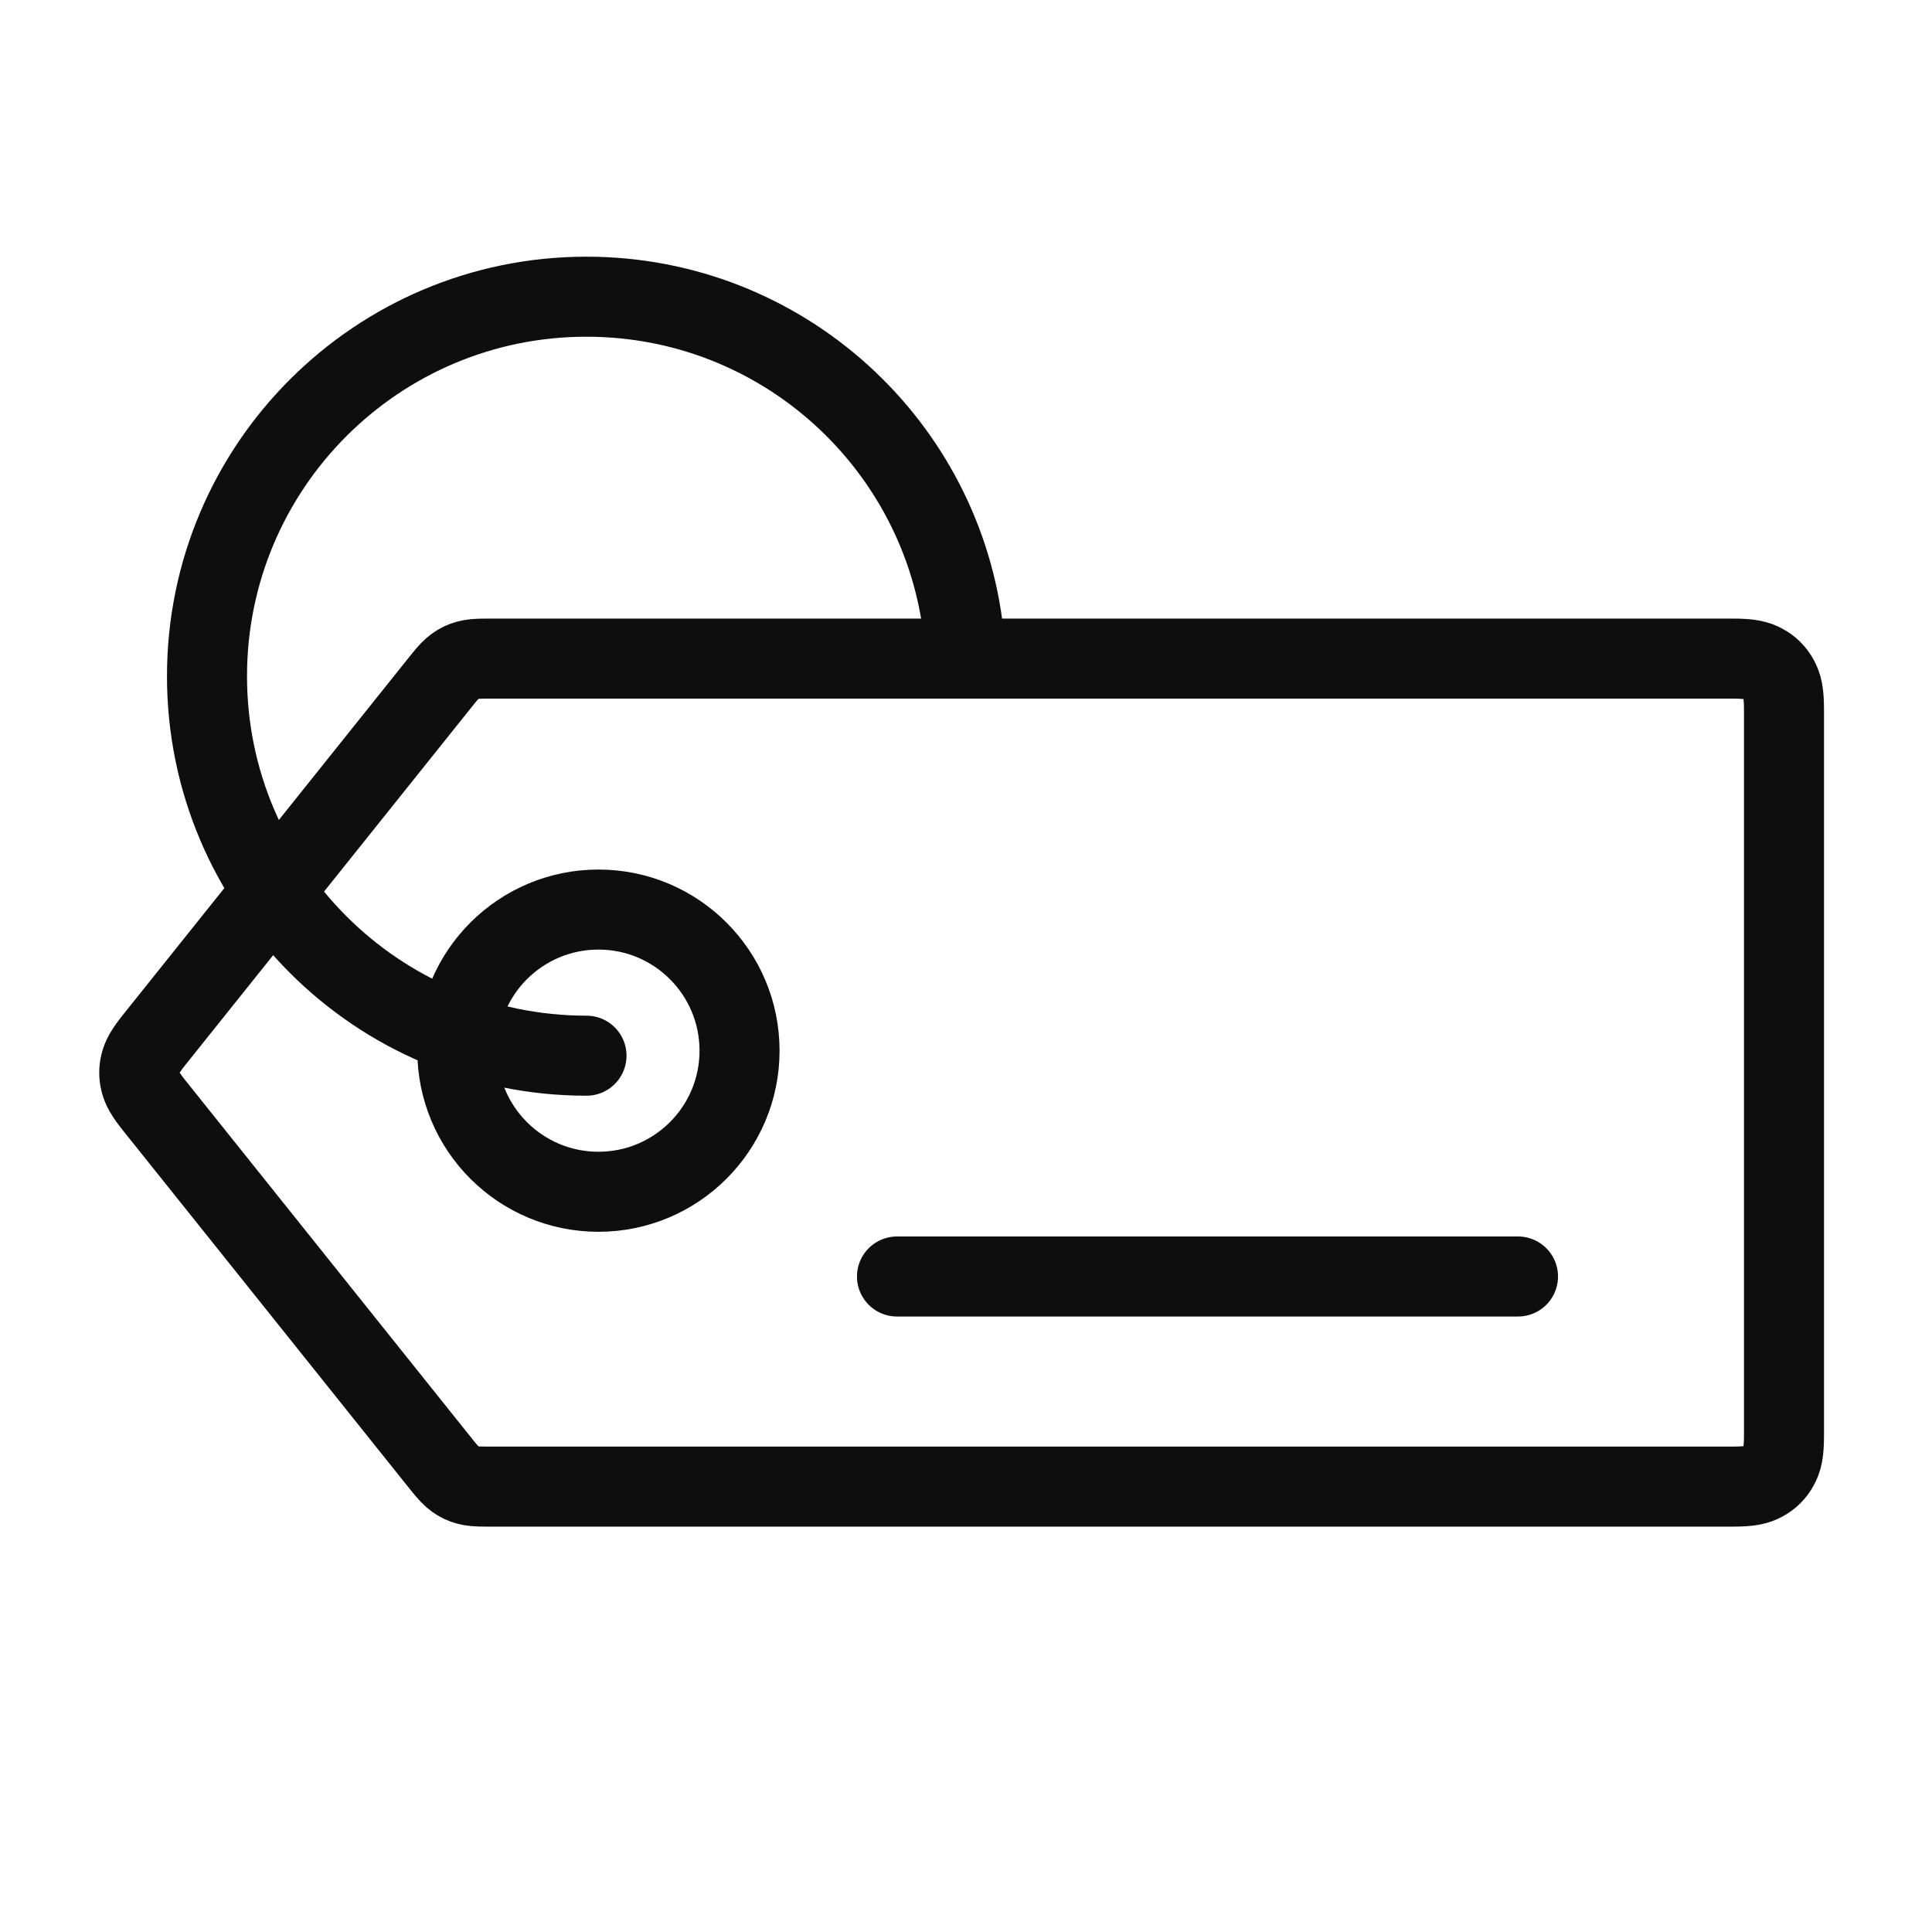
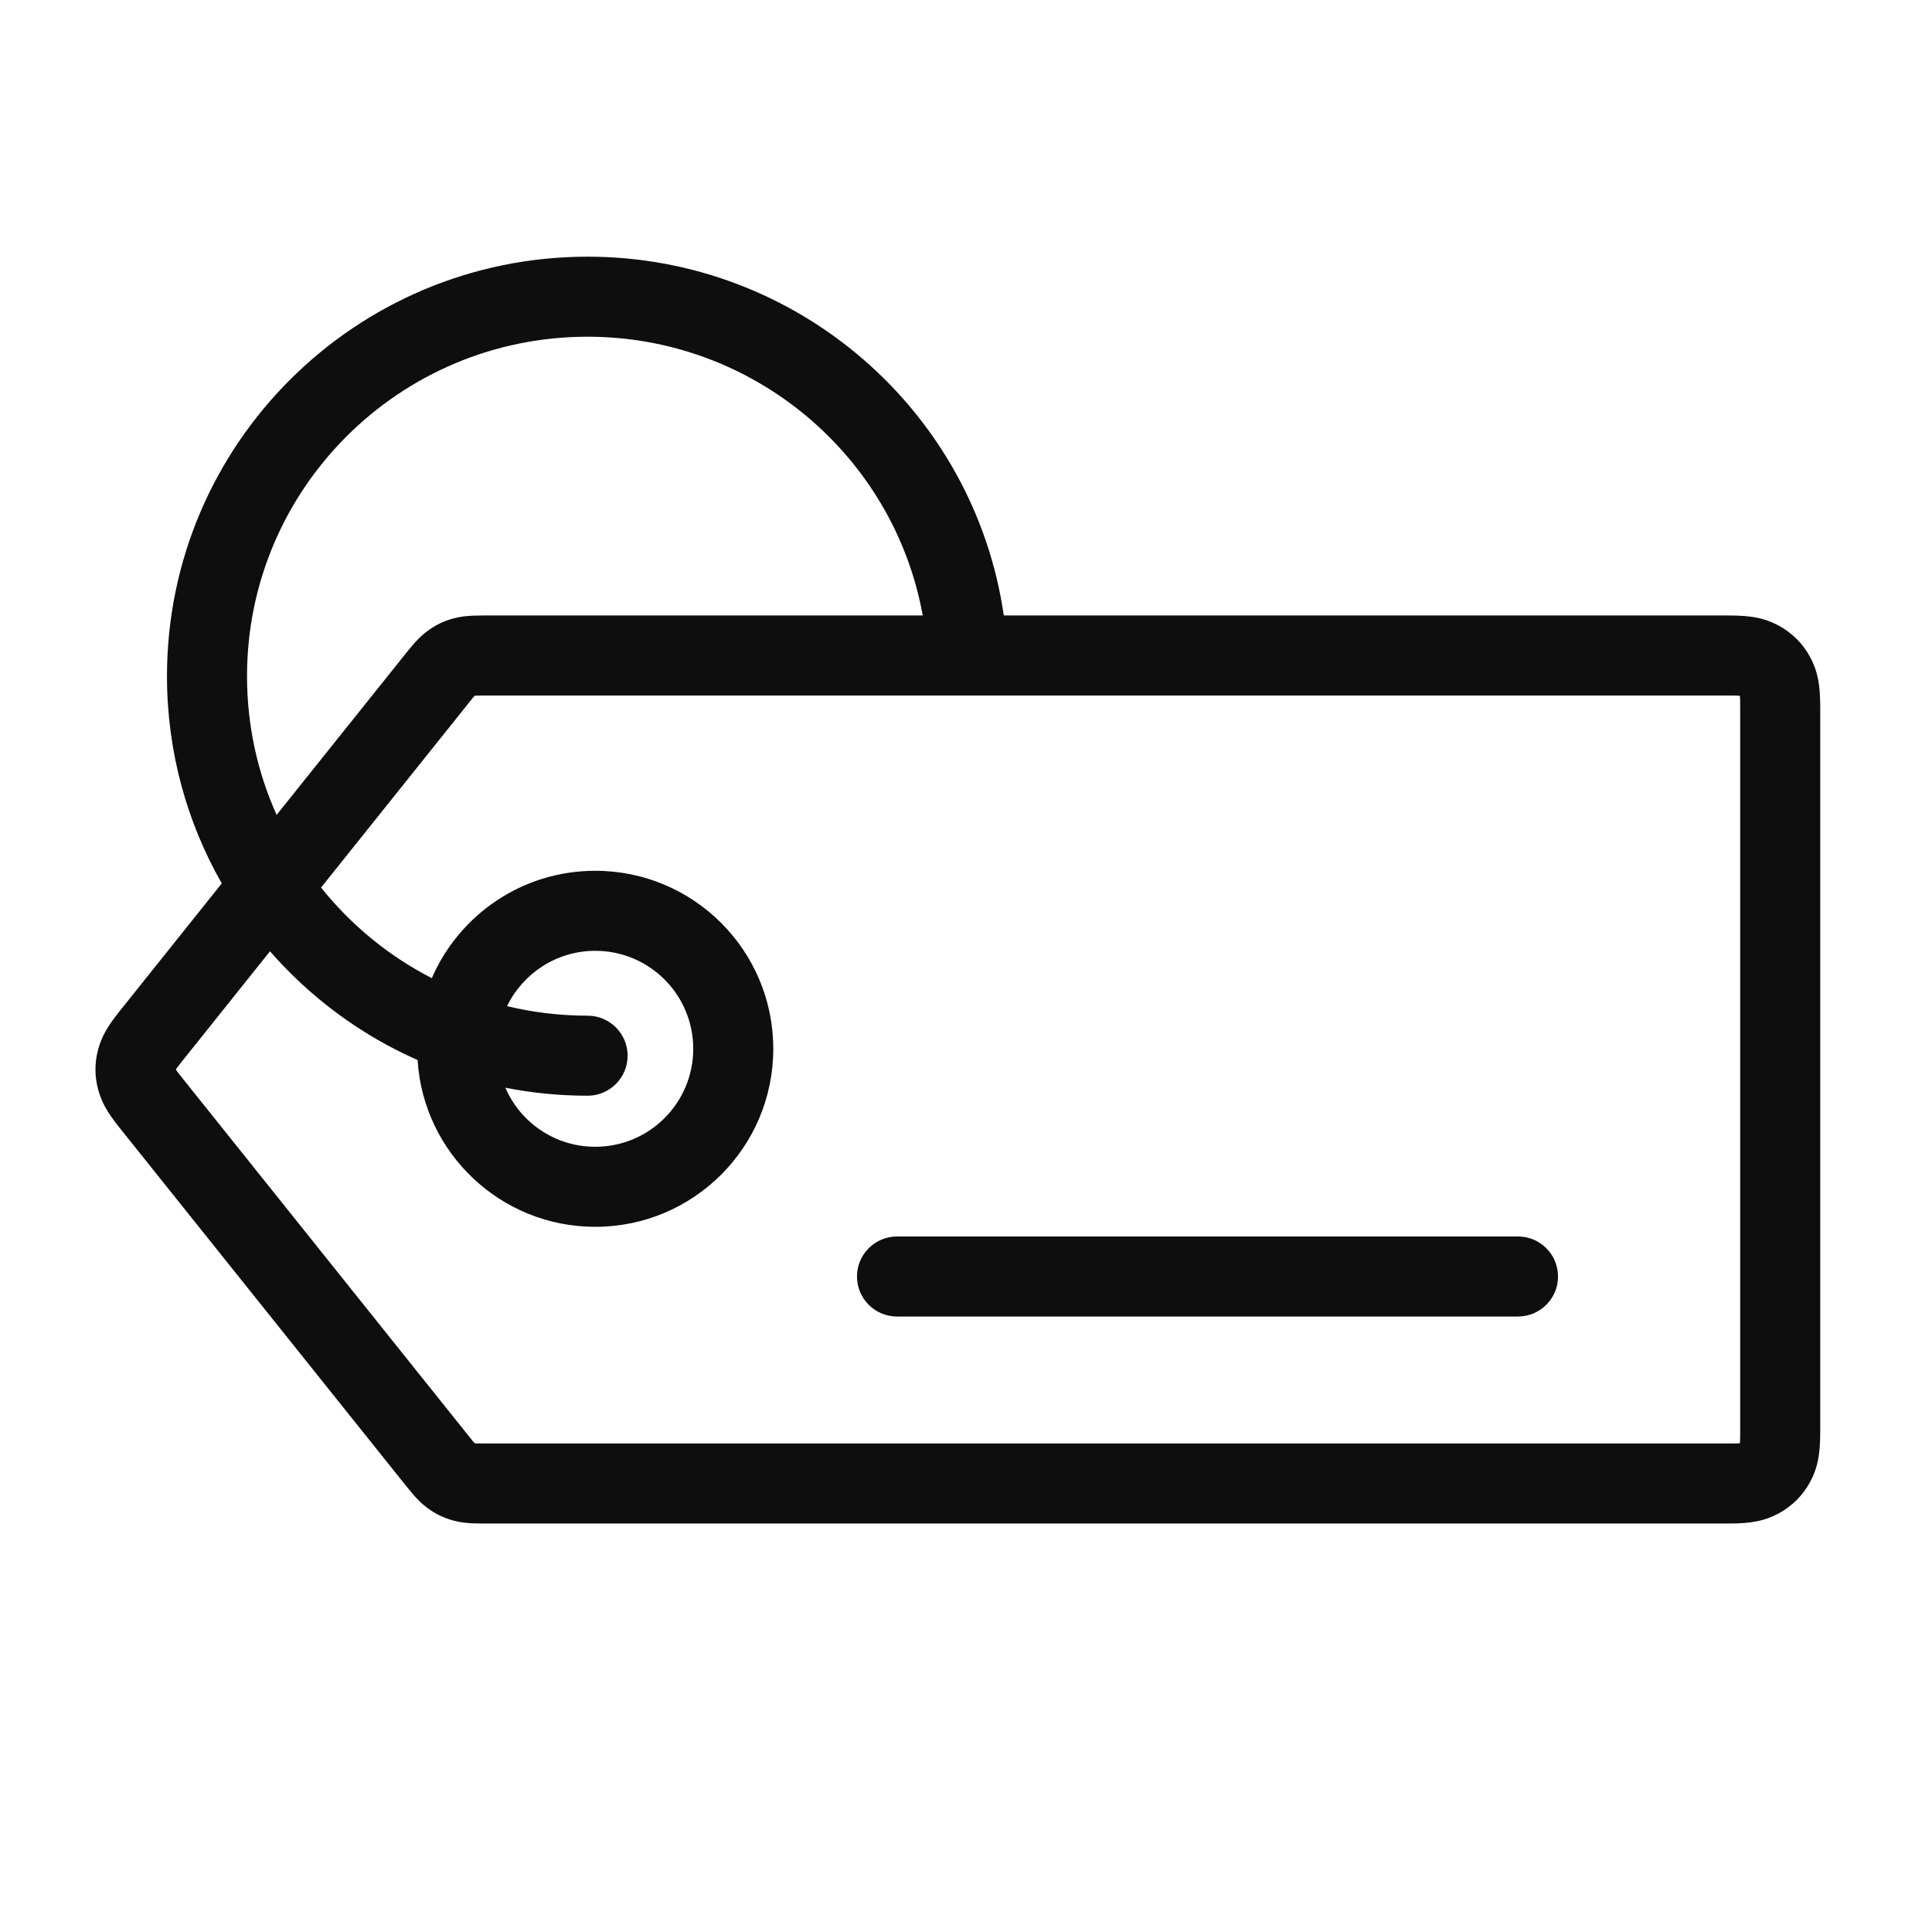
<svg xmlns="http://www.w3.org/2000/svg" width="28" height="28" viewBox="0 0 28 28">
-   <g fill="none" fill-rule="evenodd" stroke="#0E0E0E" stroke-linecap="round" stroke-width="1.16" transform="translate(1.4 4)">
-     <path stroke-linejoin="round" d="M5.658,5.545 L23.711,5.545 C23.97,5.545 24.063,5.572 24.158,5.623 C24.252,5.673 24.327,5.748 24.377,5.842 C24.428,5.937 24.455,6.03 24.455,6.289 L24.455,16.802 C24.455,17.06 24.428,17.154 24.377,17.249 C24.327,17.343 24.252,17.417 24.158,17.468 C24.063,17.519 23.97,17.545 23.711,17.545 L5.658,17.545 C5.494,17.545 5.436,17.538 5.373,17.521 C5.309,17.504 5.253,17.477 5.2,17.438 C5.147,17.399 5.105,17.358 5.002,17.23 L0.838,12.025 C0.697,11.848 0.66,11.772 0.636,11.682 C0.612,11.591 0.612,11.5 0.636,11.409 C0.66,11.319 0.697,11.243 0.838,11.066 L5.002,5.861 C5.105,5.732 5.147,5.692 5.2,5.653 C5.253,5.614 5.309,5.587 5.373,5.57 C5.436,5.553 5.494,5.545 5.658,5.545 Z" />
-     <circle cx="7.273" cy="11.227" r="2.045" stroke-linejoin="round" />
-     <path stroke-linejoin="round" d="M12.568,5.205 C12.272,2.447 9.937,0.3 7.1,0.3 C4.062,0.3 1.6,2.762 1.6,5.8 C1.6,8.838 4.062,11.3 7.1,11.3" />
-     <path d="M11.6,14.5 L20.6,14.5" />
-   </g>
+   <path fill="#0E0E0E" d="M4.653,12.863 C5.087,13.406 5.634,13.856 6.258,14.176 C6.655,13.261 7.566,12.62 8.627,12.62 C10.052,12.62 11.207,13.775 11.207,15.2 C11.207,16.625 10.052,17.78 8.627,17.78 C7.257,17.78 6.136,16.712 6.052,15.363 C5.227,14.999 4.498,14.457 3.913,13.787 L2.637,15.383 C2.576,15.458 2.556,15.486 2.548,15.5 C2.556,15.514 2.576,15.542 2.637,15.617 L6.801,20.822 C6.85,20.884 6.87,20.907 6.88,20.917 C6.895,20.919 6.924,20.92 7.004,20.92 L25.056,20.92 C25.161,20.92 25.199,20.919 25.216,20.916 C25.219,20.899 25.22,20.861 25.22,20.756 L25.22,10.244 C25.22,10.139 25.219,10.101 25.216,10.084 C25.199,10.081 25.161,10.08 25.056,10.08 L7.004,10.08 C6.924,10.08 6.895,10.081 6.88,10.083 C6.87,10.093 6.85,10.116 6.801,10.178 L4.653,12.863 Z M13.373,8.92 C12.955,6.608 10.924,4.88 8.516,4.88 C5.79,4.88 3.58,7.083 3.58,9.8 C3.58,10.516 3.733,11.196 4.009,11.81 L5.895,9.453 C6.02,9.297 6.096,9.218 6.202,9.14 C6.313,9.058 6.434,9 6.567,8.964 C6.695,8.93 6.804,8.92 7.004,8.92 L13.373,8.92 Z M14.548,8.92 L25.056,8.92 C25.38,8.92 25.574,8.957 25.777,9.066 C25.972,9.171 26.129,9.328 26.234,9.523 C26.343,9.726 26.38,9.92 26.38,10.244 L26.38,20.756 C26.38,21.08 26.343,21.274 26.234,21.477 C26.129,21.672 25.972,21.829 25.777,21.934 C25.574,22.043 25.38,22.08 25.056,22.08 L7.004,22.08 C6.804,22.08 6.695,22.07 6.567,22.036 C6.434,22 6.313,21.942 6.202,21.86 C6.096,21.782 6.02,21.703 5.895,21.547 L1.731,16.342 C1.555,16.122 1.472,15.976 1.421,15.785 C1.371,15.597 1.371,15.403 1.421,15.215 C1.472,15.024 1.555,14.878 1.731,14.658 L3.214,12.803 C2.709,11.918 2.42,10.892 2.42,9.8 C2.42,6.442 5.15,3.72 8.516,3.72 C11.561,3.72 14.118,5.958 14.548,8.92 Z M7.324,15.764 C7.542,16.268 8.043,16.62 8.627,16.62 C9.412,16.62 10.047,15.984 10.047,15.2 C10.047,14.416 9.412,13.78 8.627,13.78 C8.065,13.78 7.579,14.107 7.349,14.582 C7.723,14.672 8.114,14.72 8.516,14.72 C8.836,14.72 9.096,14.98 9.096,15.3 C9.096,15.62 8.836,15.88 8.516,15.88 C8.108,15.88 7.709,15.84 7.324,15.764 Z M13,19.08 C12.68,19.08 12.42,18.82 12.42,18.5 C12.42,18.18 12.68,17.92 13,17.92 L22,17.92 C22.32,17.92 22.58,18.18 22.58,18.5 C22.58,18.82 22.32,19.08 22,19.08 L13,19.08 Z" />
</svg>
